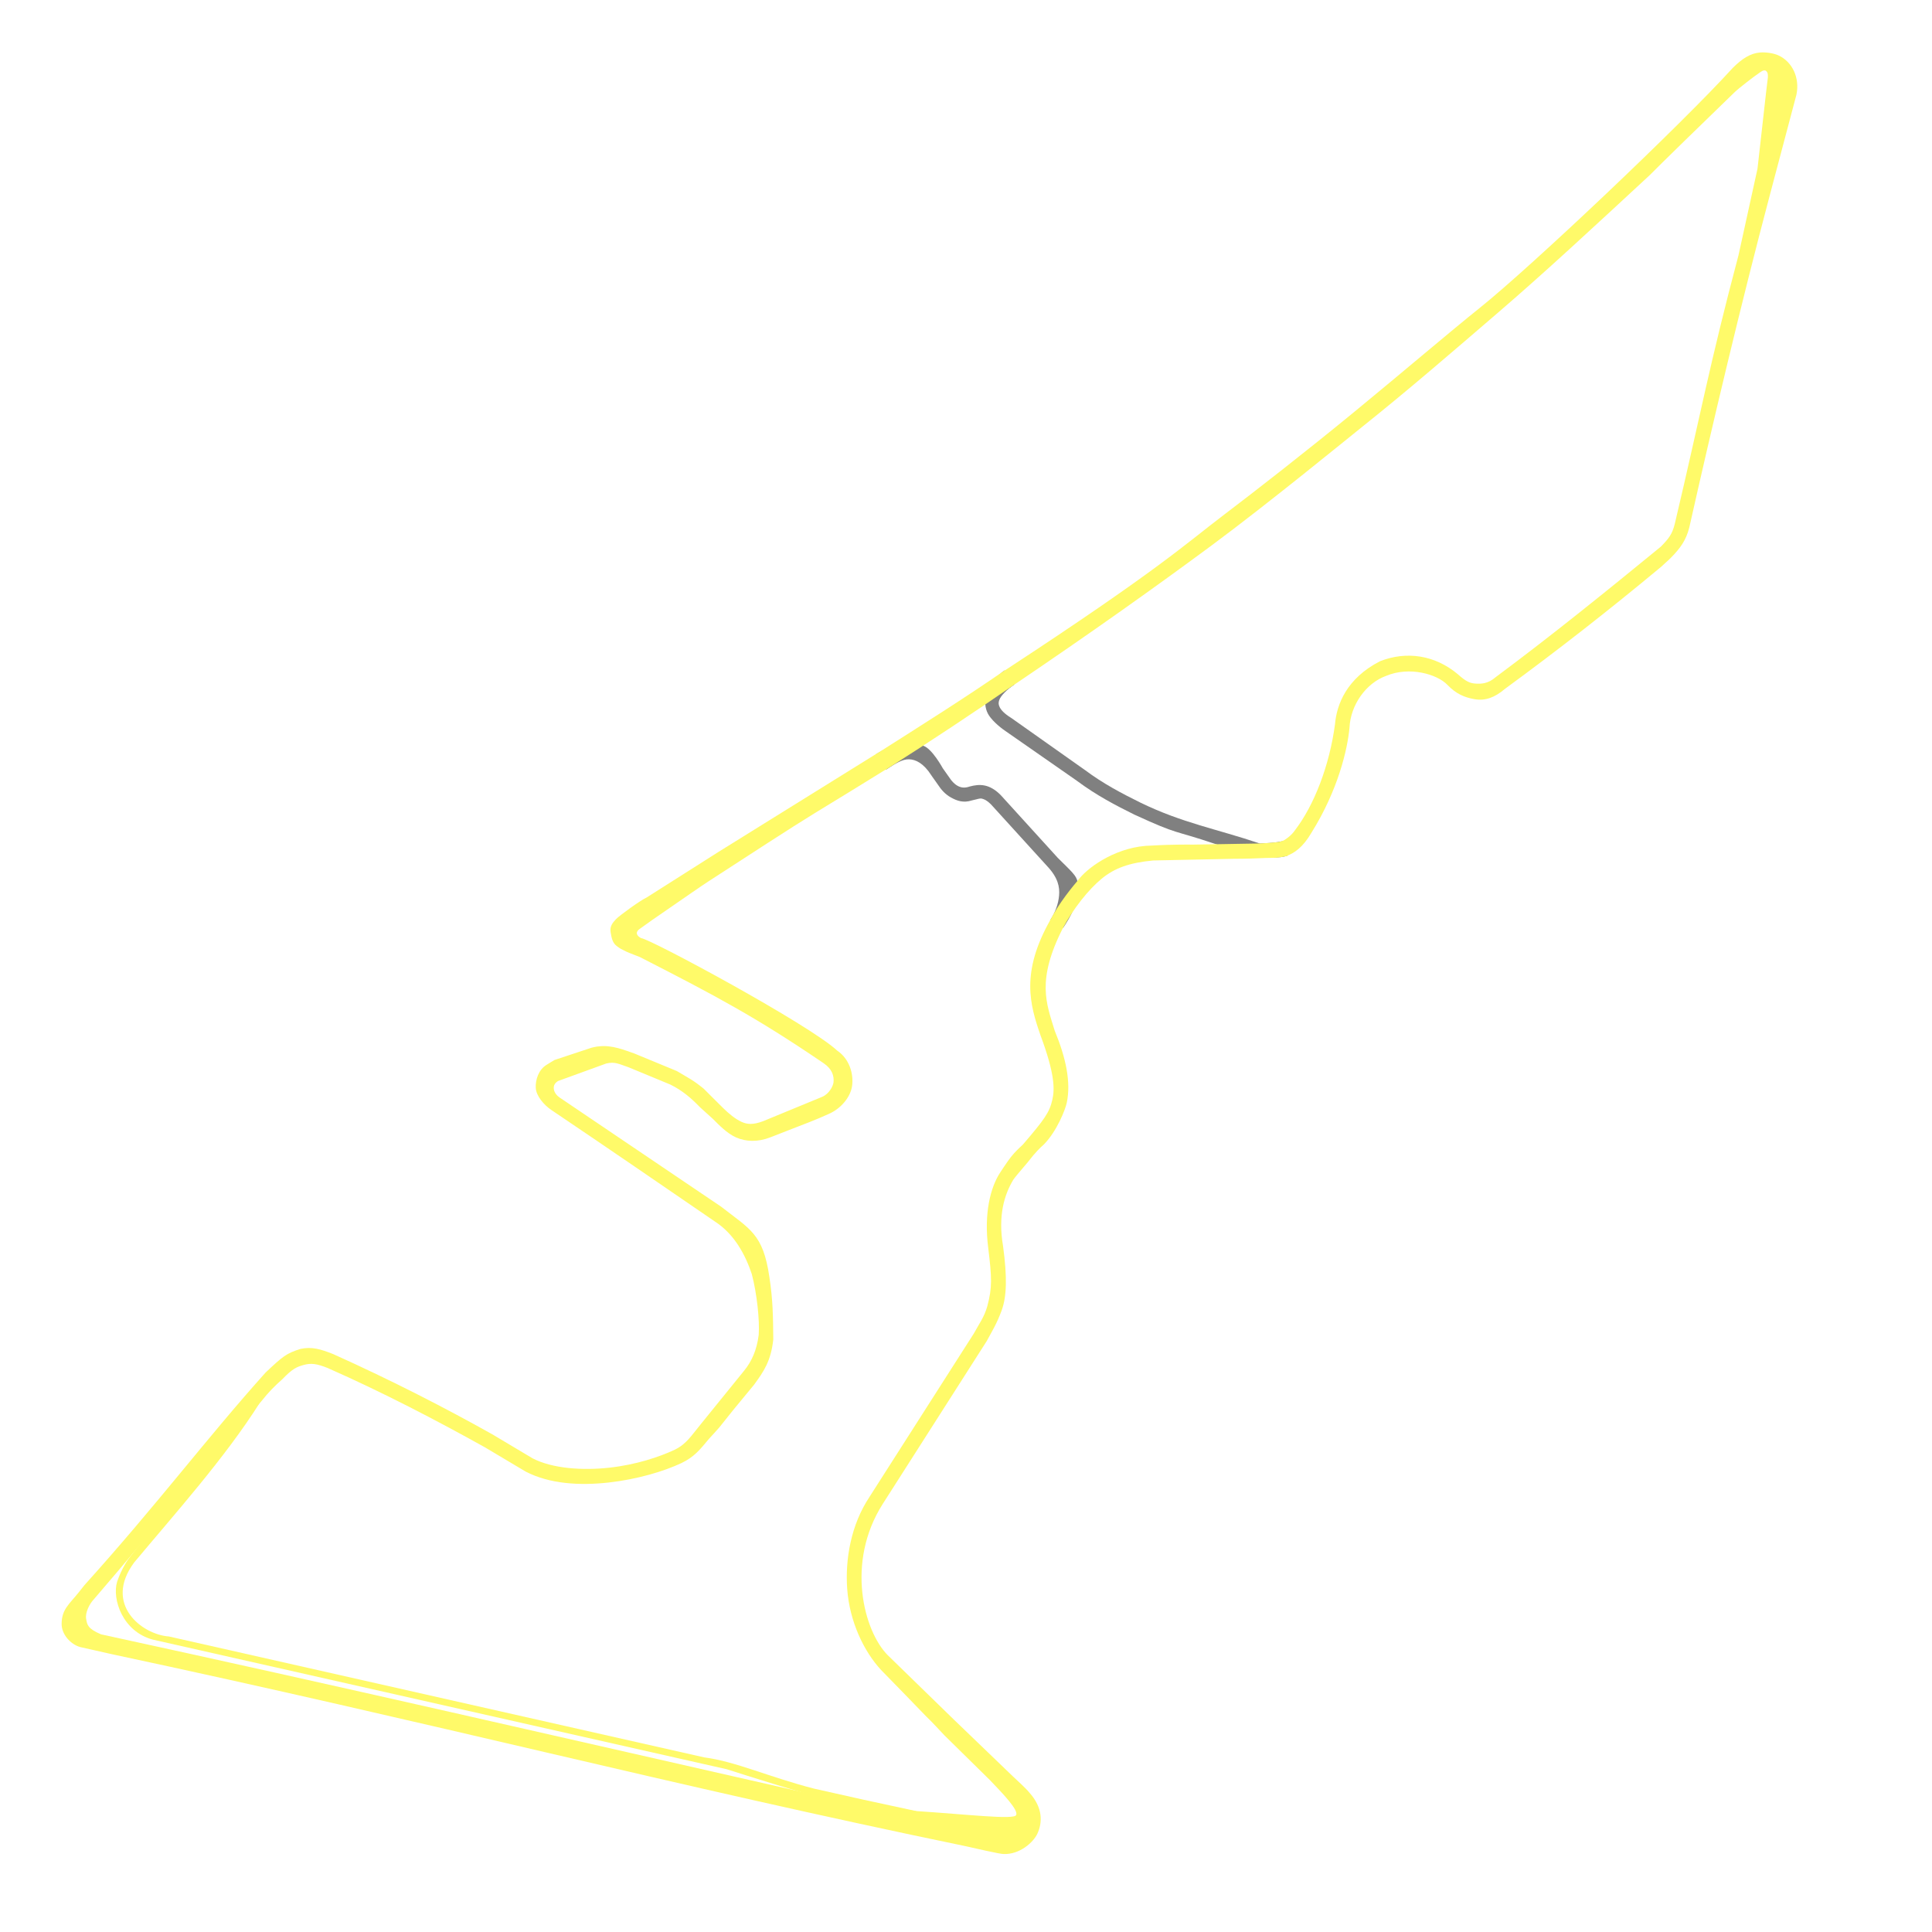
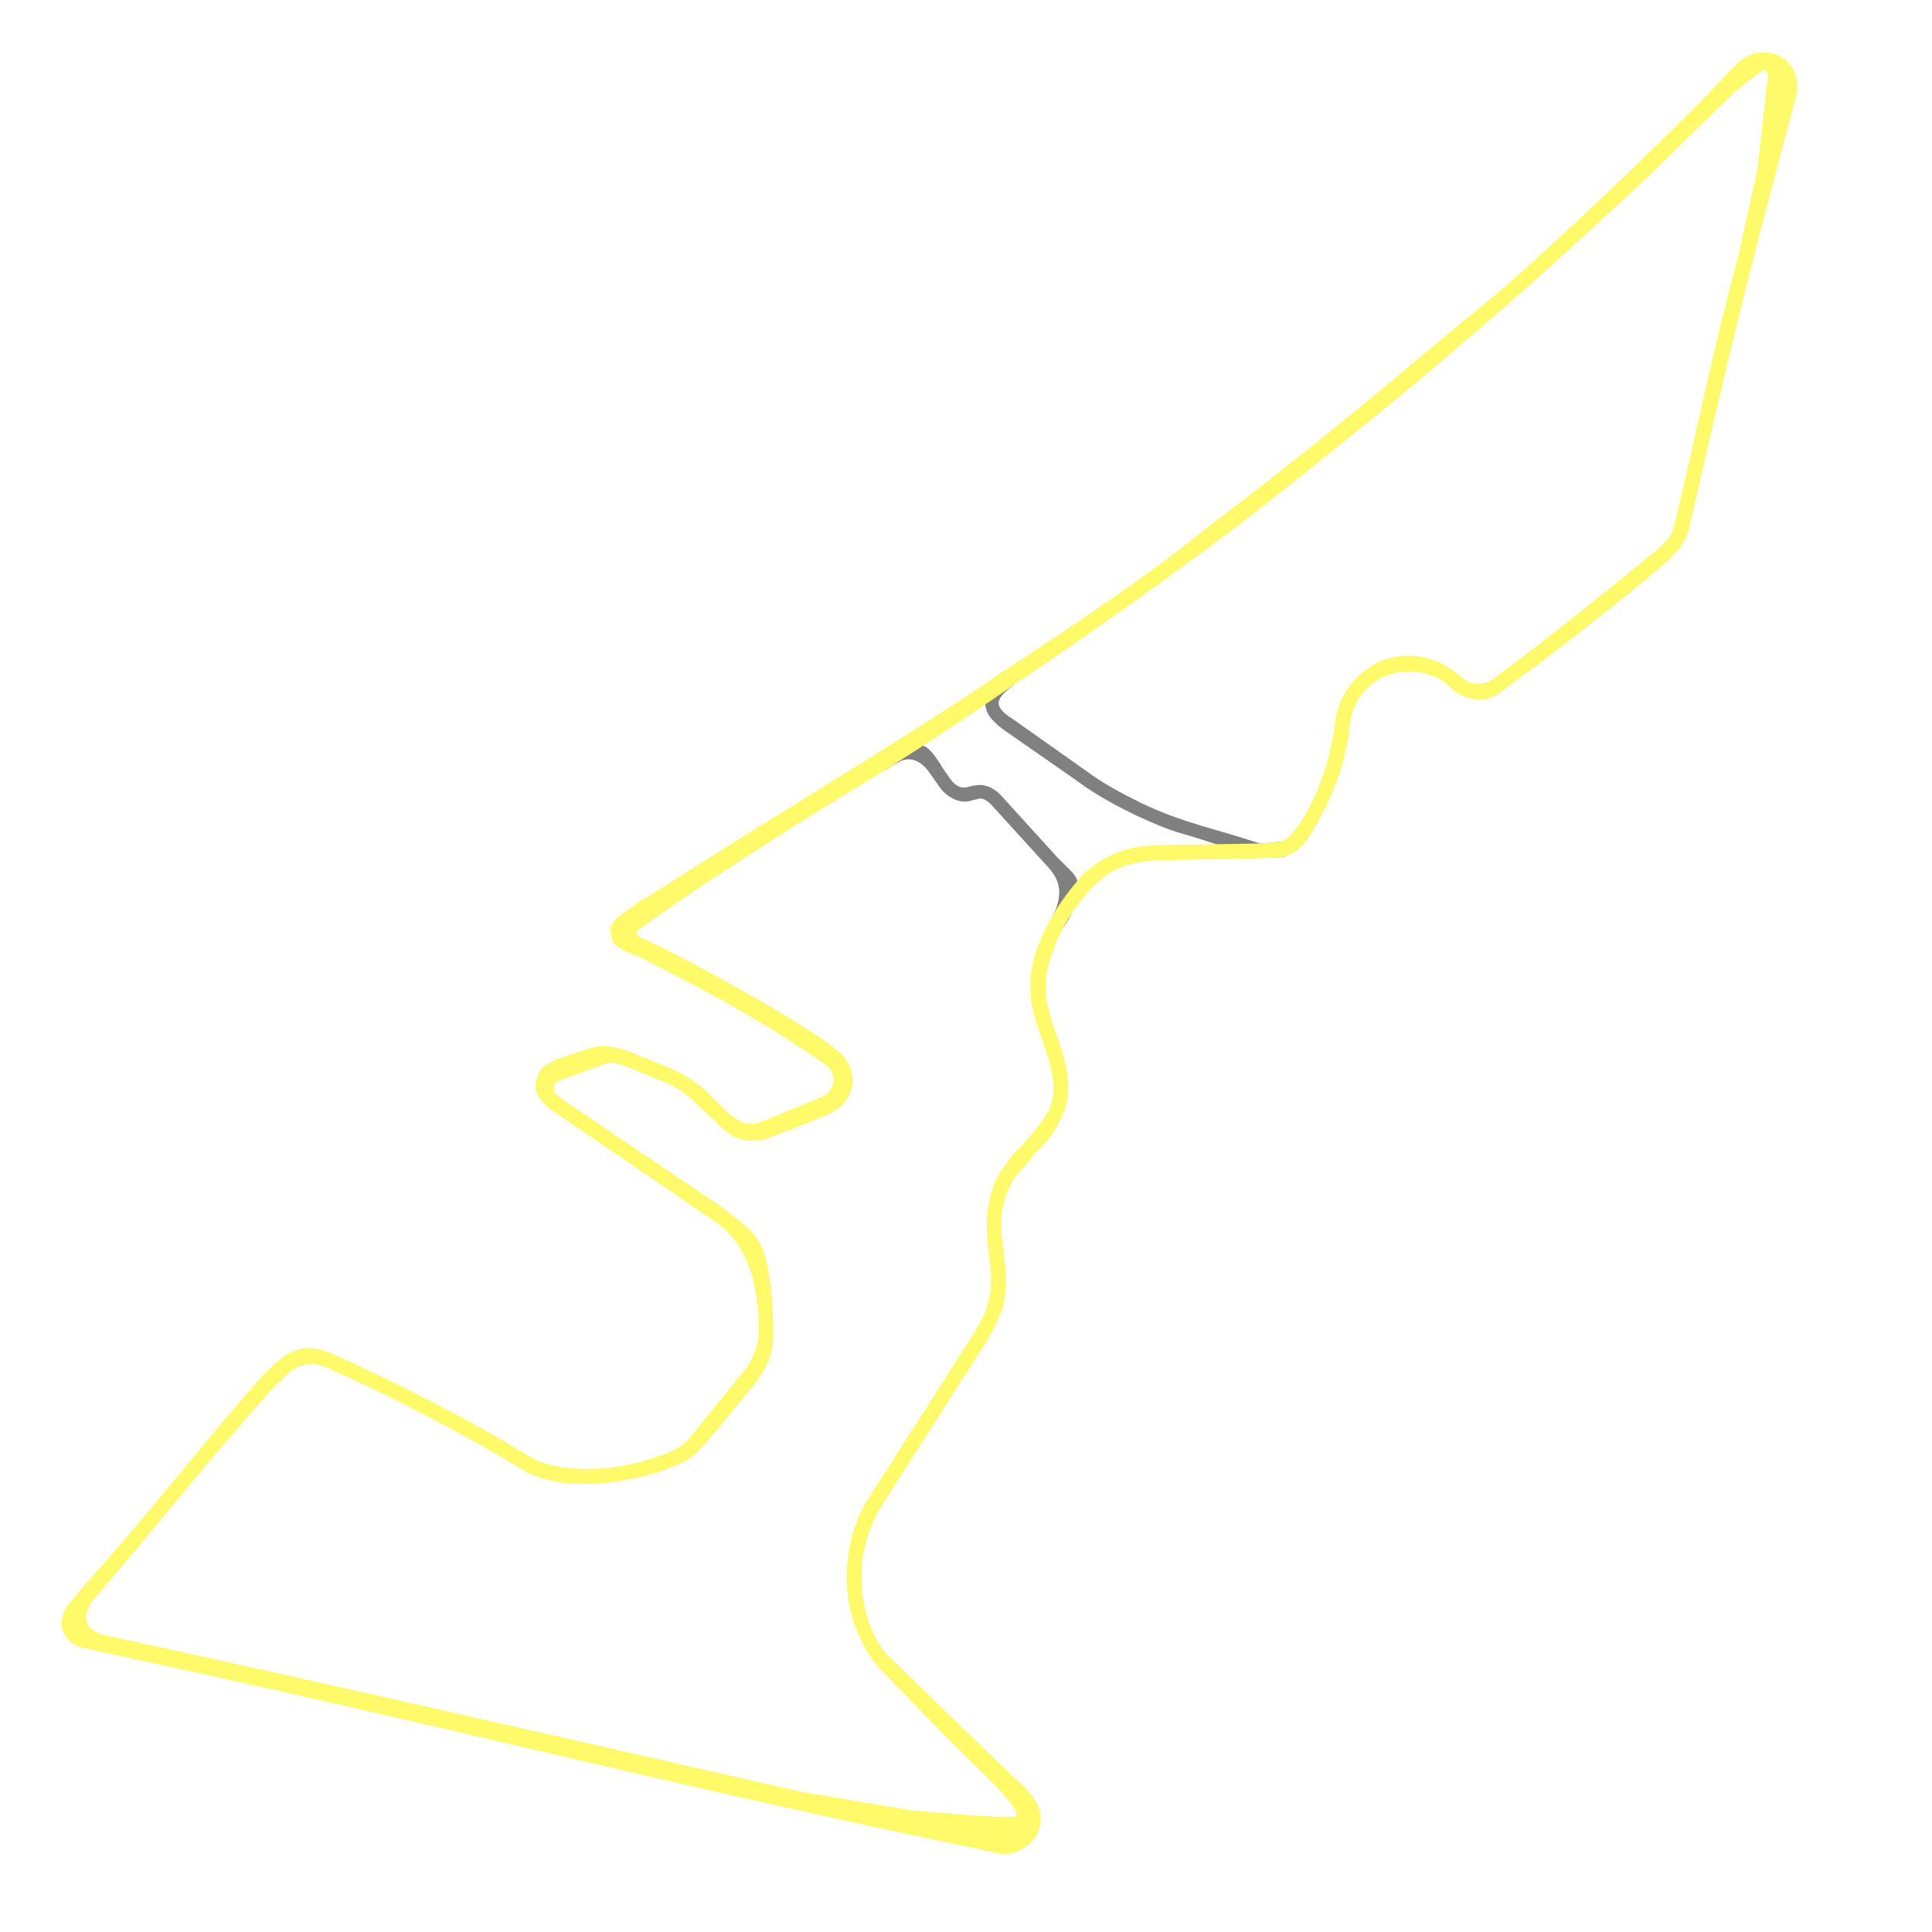
<svg xmlns="http://www.w3.org/2000/svg" width="2300" height="2300" id="svg2" version="1.1" style="display:inline">
  <defs id="defs4">
    <filter color-interpolation-filters="sRGB" id="filter11082-3-8-3" x="-0.125" width="1.249" y="-0.106" height="1.213">
      <feGaussianBlur stdDeviation="2.349" id="feGaussianBlur11084-5-7-8" />
    </filter>
    <filter color-interpolation-filters="sRGB" id="filter5181-5-3-4" x="-0.265" y="-0.091" width="1.53" height="1.182">
      <feGaussianBlur stdDeviation="14.932" id="feGaussianBlur5183-1-1-4" />
    </filter>
    <filter color-interpolation-filters="sRGB" id="filter5493-3-9-56-4-4-7" x="-0.064" y="-0.074" width="1.129" height="1.149">
      <feGaussianBlur stdDeviation="8.169" id="feGaussianBlur5495-1-0-2-3-8-8" />
    </filter>
    <filter color-interpolation-filters="sRGB" id="filter5493-3-9-6-1-6-8" x="-0.064" y="-0.074" width="1.129" height="1.149">
      <feGaussianBlur stdDeviation="8.169" id="feGaussianBlur5495-1-0-6-2-5-2" />
    </filter>
    <filter color-interpolation-filters="sRGB" id="filter5493-3-9-42-3-0-9" x="-0.064" y="-0.074" width="1.129" height="1.149">
      <feGaussianBlur stdDeviation="8.169" id="feGaussianBlur5495-1-0-53-3-9-1" />
    </filter>
    <filter color-interpolation-filters="sRGB" id="filter5493-3-9-5-4-0-3" x="-0.064" y="-0.074" width="1.129" height="1.149">
      <feGaussianBlur stdDeviation="8.169" id="feGaussianBlur5495-1-0-51-1-0-5" />
    </filter>
    <filter color-interpolation-filters="sRGB" id="filter5493-3-9-4-1-6-9" x="-0.064" y="-0.074" width="1.129" height="1.149">
      <feGaussianBlur stdDeviation="8.169" id="feGaussianBlur5495-1-0-5-3-1-8" />
    </filter>
    <filter color-interpolation-filters="sRGB" id="filter5493-3-9-427-9-4" x="-0.064" y="-0.074" width="1.129" height="1.149">
      <feGaussianBlur stdDeviation="8.169" id="feGaussianBlur5495-1-0-79-3-0" />
    </filter>
    <filter color-interpolation-filters="sRGB" id="filter5493-3-9-427-9-4-3" x="-0.064" y="-0.074" width="1.129" height="1.149">
      <feGaussianBlur stdDeviation="8.169" id="feGaussianBlur5495-1-0-79-3-0-5" />
    </filter>
    <filter color-interpolation-filters="sRGB" id="filter5493-3-9-6-1-6-8-7" x="-0.064" y="-0.074" width="1.129" height="1.149">
      <feGaussianBlur stdDeviation="8.169" id="feGaussianBlur5495-1-0-6-2-5-2-9" />
    </filter>
  </defs>
  <g id="layer2" style="display:inline">
    <path style="color:#fffa69;font-style:normal;font-variant:normal;font-weight:normal;font-stretch:normal;font-size:medium;line-height:normal;font-family:Sans;-inkscape-font-specification:Sans;text-indent:0;text-align:start;text-decoration:none;text-decoration-line:none;letter-spacing:normal;word-spacing:normal;text-transform:none;writing-mode:lr-tb;direction:ltr;baseline-shift:baseline;text-anchor:start;display:inline;overflow:visible;visibility:visible;fill:#808080;fill-opacity:1;stroke:none;stroke-width:0.343;marker:none;enable-background:accumulate" d="m 1195.811,798.222 c -9.174,5.921 -17.605,18.088 -21.592,30.653 -1.994,6.283 -1.716,13.796 1.812,20.625 3.469,6.714 12.774,15.284 21.111,20.904 l 84.608,58.909 c 0.055,0.041 0.101,0.084 0.156,0.125 23.622,17.587 46.294,29.327 68.906,40.531 0.021,8e-5 0.041,8e-5 0.062,0 53.924,24.8 44.346,17.369 95.569,34.64 36.147,12.18 66.791,20.079 85.653,14.253 3.034,-0.797 -3.137,-17.996 -5.419,-17.398 -8.259,1.754 -18.892,2.483 -26.965,2.651 -52.58,-17.67 -91.821,-24.259 -141.806,-48.489 -0.021,-0.01 -0.041,-0.021 -0.062,-0.031 -22.471,-11.135 -44.071,-22.348 -66.531,-39.094 -0.062,-0.043 -0.124,-0.084 -0.188,-0.125 l -87.188,-61.625 c -0.143,-0.099 -0.289,-0.192 -0.438,-0.281 -7.657,-4.709 -11.558,-9.037 -13.25,-12.312 -1.692,-3.275 -1.699,-5.547 -0.781,-8.438 1.835,-5.782 10.32,-13.686 18.026,-18.659 1.172,-0.674 -10.156,-17.803 -11.684,-16.838 z" id="path3778" />
    <path style="color:#fffa69;font-style:normal;font-variant:normal;font-weight:normal;font-stretch:normal;font-size:medium;line-height:normal;font-family:Sans;-inkscape-font-specification:Sans;text-indent:0;text-align:start;text-decoration:none;text-decoration-line:none;letter-spacing:normal;word-spacing:normal;text-transform:none;writing-mode:lr-tb;direction:ltr;baseline-shift:baseline;text-anchor:start;display:inline;overflow:visible;visibility:visible;fill:#808080;fill-opacity:1;stroke:none;stroke-width:0.343;marker:none;enable-background:accumulate" d="m 1043.198,897.724 c -3.154,1.724 8.596,19.735 11.645,18.526 11.218,-7.385 19.379,-12.52 27.293,-12.329 7.914,0.191 17.393,4.622 26.707,19.235 0.06,0.106 0.123,0.21 0.187,0.312 l 7.781,11 c 0.058,0.09 0.129,0.191 0.188,0.281 3.307,5.074 8.132,10.818 15.219,14.719 7.08,3.897 14.611,6.664 24.725,3.41 l 5.111,-1.223 c 4.249,-1.111 5.48,-1.256 7.07,-0.844 2.815,0.73 6.036,2.189 10.531,6.688 l 67.25,73.938 0.031,0.031 c 12.59,13.472 14.752,24.408 13.875,34.562 -0.885,10.253 -4.564,20.12 -10.469,29.281 -2.038,3.692 13.604,12.187 15.639,8.825 6.829,-10.595 20.318,-30.822 16.758,-54.399 -1.118,-7.401 -7.62,-12.684 -23.553,-28.552 -0.071,-0.085 -0.144,-0.168 -0.219,-0.25 l -67.719,-74.5 c -0.092,-0.086 -0.185,-0.169 -0.281,-0.25 -6.007,-6.012 -12.204,-9.653 -18.531,-11 -6.328,-1.347 -12.202,-0.386 -17.5,1 -0.189,0.045 -0.377,0.097 -0.562,0.156 -6.437,2.182 -10.55,1.265 -14.438,-0.875 -3.888,-2.14 -7.302,-6.001 -9.656,-9.656 -0.061,-0.095 -0.123,-0.189 -0.187,-0.281 l -7.75,-10.969 c -0.071,-0.111 -12.396,-22.865 -22.882,-26.64 -20.538,-5.771 -40.038,-0.462 -56.263,9.802 z" id="path3768" />
    <path style="color:#fffa69;font-style:normal;font-variant:normal;font-weight:normal;font-stretch:normal;font-size:medium;line-height:normal;font-family:Sans;-inkscape-font-specification:Sans;text-indent:0;text-align:start;text-decoration:none;text-decoration-line:none;letter-spacing:normal;word-spacing:normal;text-transform:none;writing-mode:lr-tb;direction:ltr;baseline-shift:baseline;text-anchor:start;display:inline;overflow:visible;visibility:visible;fill:#fffa69;fill-opacity:1;stroke:none;stroke-width:0.343;marker:none;enable-background:accumulate" d="m 2095.096,62.52 c -11.641,0.978 -21.494,7.633 -32.034,18.105 l -0.031,-0.031 c -0.015,0.016 6.366,-6.182 -0.031,0.062 -61.296,67.466 -240.065,236.835 -301.625,286.079 -34.497,27.596 -91.327,76.137 -149.409,123.834 -58.082,47.698 -117.705,94.07 -153.839,121.471 -46.727,35.435 -77.568,65.51 -262.744,186.638 2.468,6.931 10.936,17.062 12.03,16.471 91.743,-62.039 167.729,-116.034 234.823,-165.695 67.094,-49.661 164.03,-129.017 179.015,-140.988 55.53,-44.362 107.677,-89.485 163.367,-137.372 54.889,-47.197 112.088,-100.316 179.42,-162.659 7.723,-8.036 70.408,-69.177 100.855,-98.543 5.414,-5.222 24.621,-19.946 28.308,-22.261 1.928,-1.31 6.461,-5.322 9.098,-3.296 2.633,2.023 2.347,4.869 2.299,8.076 -1.263,8.461 -8.872,78.735 -12.344,108.46 l -22.607,102.946 c -35.085,132.3 -44.082,185.385 -75.805,319.619 -0.016,0.076 -0.046,0.143 -0.063,0.219 -3.022,12.246 -6.981,17.275 -16.594,27.125 -64.218,52.569 -128.793,104.924 -196.593,155.344 -0.117,0.081 -0.231,0.164 -0.344,0.25 -8.398,7.328 -16.698,8.148 -24.875,7.312 -5.645,-0.577 -10.237,-2.366 -19.781,-10.969 -27.313,-22.944 -61.186,-27.926 -92.656,-15.562 -40.019,20.495 -51.63,51.739 -53.625,74.844 -6.472,48.808 -24.605,96.481 -47.961,126.751 -4.343,6.362 -11.827,11.493 -15.946,13.093 -2.139,0.365 3.977,17.978 6.469,17.076 8.871,-3.445 19,-9.769 29.48,-27.766 31.697,-50.786 42.83,-99.241 45.184,-124.781 1.222,-27.476 20.021,-53.273 43.537,-61.73 27.87,-11.749 60.957,-1.991 72.986,10.639 10.304,10.741 20.343,15.019 32.398,17.095 12.48,2.149 23.926,-1.81 36.164,-12.314 l 0.344,-0.25 c 62.59,-45.782 124.437,-94.167 185.572,-145.041 1.933,-2.005 7.671,-6.688 11.959,-11.115 10.64,-10.87 17.831,-20.443 21.625,-36 0.022,-0.083 0.043,-0.166 0.062,-0.25 27.579,-122.66 61.005,-264.094 96.125,-396.562 L 2138.5,113.125 c 0.046,-0.165 0.088,-0.332 0.125,-0.5 4.189,-20.515 -5.241,-39.14 -21.219,-46.594 -5.992,-2.795 -15.315,-4.099 -22.31,-3.511 z" id="path3770" />
    <path style="color:#fffa69;font-style:normal;font-variant:normal;font-weight:normal;font-stretch:normal;font-size:medium;line-height:normal;font-family:Sans;-inkscape-font-specification:Sans;text-indent:0;text-align:start;text-decoration:none;text-decoration-line:none;letter-spacing:normal;word-spacing:normal;text-transform:none;writing-mode:lr-tb;direction:ltr;baseline-shift:baseline;text-anchor:start;display:inline;overflow:visible;visibility:visible;fill:#fffa69;fill-opacity:1;stroke:none;stroke-width:0.343;marker:none;enable-background:accumulate" d="m 1526.656,1001.188 c -5.107,1.982 -11.443,1.611 -15.771,2.286 -1.669,0.126 -9.892,0.6 -11.23,0.675 l -80.012,1.353 c -0.23,0.012 -22.341,-0.44 -48.425,1.123 -40.008,0.483 -73.639,24.252 -85.434,38.323 -9.766,11.57 -24.967,29.87 -35.347,50.271 -1.371,2.261 14.06,11.245 14.875,9.75 12.485,-23.328 30.474,-45.986 46.193,-58.899 15.38,-12.635 32.722,-18.956 61.213,-21.695 l 96.989,-2.02 c 8.791,0.137 29.721,-0.545 37.148,-0.955 10.735,-0.298 13.335,0.321 25.823,-2.497 1.79,-1.046 -4.643,-18.226 -6.022,-17.716 z" id="path3772" />
    <path style="color:#fffa69;font-style:normal;font-variant:normal;font-weight:normal;font-stretch:normal;font-size:medium;line-height:normal;font-family:Sans;-inkscape-font-specification:Sans;text-indent:0;text-align:start;text-decoration:none;text-decoration-line:none;letter-spacing:normal;word-spacing:normal;text-transform:none;writing-mode:lr-tb;direction:ltr;baseline-shift:baseline;text-anchor:start;display:inline;overflow:visible;visibility:visible;fill:#fffa69;fill-opacity:1;stroke:none;stroke-width:0.343;marker:none;enable-background:accumulate" d="m 1195.812,798.25 c -45.779,31.7 -98.241,64.766 -152.443,99.182 -3.29,1.847 8.398,20.716 11.21,18.818 54.235,-34.436 106.584,-69.197 152.827,-101.219 0.585,-3.609 -8.497,-16.811 -11.594,-16.781 z" id="path3776" />
    <g id="g3783">
      <path id="path3774" d="m 1043.5,897.25 -188.518,117.143 -85.167,54.039 c -7.33,3.324 -32.141,21.297 -36.395,25.707 -4.508,4.672 -7.559,8.986 -6.511,15.474 1.047,6.488 2.147,12.876 7.332,16.651 4.921,3.583 4.174,3.079 11.408,6.628 3.252,1.549 15.831,6.321 15.877,6.336 91.056,46.546 138.39,71.789 216.359,124.727 1.119,0.769 1.282,0.805 2.799,1.924 9.899,6.704 12.46,15.075 11.579,22.689 -0.517,4.473 -5.214,13.587 -13.181,17.048 0,0 -1.985,0.839 -2.03,0.858 l -67.928,27.995 c -0.147,0.059 -0.293,0.121 -0.438,0.187 -12.332,4.702 -19.371,3.934 -26.125,0.781 -7.608,-3.552 -15.061,-9.816 -21.625,-16.281 -0.082,-0.085 -0.165,-0.168 -0.25,-0.25 l -14.545,-14.44 c -3.876,-3.844 -8.382,-8.383 -8.413,-8.414 -13.169,-10.707 -17.561,-12.326 -31.198,-20.552 -0.379,-0.238 -0.777,-0.447 -1.188,-0.625 l -50.188,-20.719 c -0.195,-0.08 -0.393,-0.153 -0.594,-0.219 -10.331,-3.452 -25.853,-10.289 -41.896,-8.199 -0.611,-0.302 -10.097,1.749 -10.188,2.116 l -42.291,14.011 c -0.532,0.19 -8.956,5.478 -9.442,5.765 -9.564,5.738 -13.458,17.834 -12.929,27.483 0.529,9.636 9.681,20.249 18.339,26.137 l 0.031,0.031 c 70.219,47.32 133.217,90.634 195.461,133.302 -1.502,-0.268 0.125,0.062 0.125,0.062 22.461,14.831 35.447,38.845 43.221,62.074 6.21,23.724 9.451,55.153 8.224,72.468 -2.208,17.709 -8.225,31.562 -17.562,42.844 -0.021,0.031 -0.042,0.062 -0.062,0.094 l -51.219,63.188 -0.062,0.094 c -11.025,13.271 -16.987,23.576 -30.719,30.281 -0.012,0.01 -0.019,0.025 -0.031,0.031 -18.518,8.725 -46.151,17.967 -77.968,21.5 -31.809,3.532 -67.766,1.222 -91.532,-11.094 -0.02,-0.011 -0.042,-0.021 -0.062,-0.031 l -47.906,-28.563 c -0.113,-0.065 -0.228,-0.128 -0.344,-0.187 -54.848,-30.811 -119.992,-64.282 -188.719,-95.156 -0.164,-0.078 -0.331,-0.151 -0.5,-0.219 -14.673,-5.8 -25.145,-9.024 -38.73,-6.137 -16.845,5.275 -20.98,8.681 -41.614,28.137 -70.253,78.286 -129.096,157.125 -215.778,253.255 l -6.277,7.941 c -11.824,14.801 -20.534,20.507 -20.765,37.726 -0.237,12.868 10.758,24.726 22.089,27.892 3.645,0.658 32.565,7.477 36.858,8.306 385.063,82.2 665.829,156.059 1018.274,228.975 5.587,1.203 40.526,9.411 44.301,9.1 19.201,0.702 35.379,-14.057 40.048,-24.133 6.069,-13.096 6.96,-30.723 -9.532,-49.008 -4.635,-5.755 -16.412,-16.183 -19.564,-19.274 l -70.373,-67.717 -0.063,-0.062 -78.531,-76.469 c -28.384,-28.455 -50.343,-110.224 -6.094,-179.938 l 123.625,-193.625 c 0.121,-0.183 0.236,-0.371 0.344,-0.562 5.638,-10.518 12.014,-20.547 17.812,-36.656 5.845,-16.24 6.622,-38.875 1.562,-76.219 0,-0.01 0,-0.021 0,-0.031 -6.269,-36.314 1.581,-61.429 12.219,-79.094 4.639,-6.583 15.711,-18.419 24,-29.312 l 0.031,0.031 c 6.503,-7.73 12.431,-12.736 12.525,-12.829 15.488,-15.891 25.398,-41.562 27.052,-49.388 5.19,-24.567 -0.967,-53.514 -14.295,-85.721 -0.01,-0.031 -0.021,-0.063 -0.031,-0.094 -9.913,-32.517 -22.083,-59.781 9.912,-122.596 2.146,-3.415 -14.067,-11.2 -14.88,-9.748 -35.953,63.145 -24.447,101.616 -12.094,137.406 0.013,0.043 0.019,0.082 0.031,0.125 17.337,46.432 17.06,64.533 14.173,77.092 -3.422,14.886 -8.998,22.88 -34.892,53.064 -0.096,0.092 -0.19,0.185 -0.281,0.281 -0.607,0.654 -5.168,4.632 -10.25,10.125 -5.082,5.493 -10.355,13.513 -16.594,22.969 -11.443,17.342 -19.625,48.181 -14.281,89.875 0,0.012 0,0.02 0,0.031 4.349,35.898 4.871,46.723 -1.063,69.219 -3.683,13.114 -9.649,20.754 -16,32.469 -0.012,0.023 -0.019,0.04 -0.031,0.062 l -123.812,193.875 c -0.065,0.113 -0.128,0.228 -0.188,0.344 -22.405,33.396 -29.329,74.802 -26.799,109.903 2.801,38.849 19.858,74.486 40.401,96.578 26.062,26.64 33.794,34.722 53.764,55.346 7.123,6.783 15.269,15.747 21.438,22.257 l 53.974,53.113 c 16.154,16.784 34.445,35.9 31.563,41.954 -2.768,5.814 -57.657,-0.805 -120.601,-4.888 l -133.816,-22.509 c -277.994,-63.077 -555.34,-127.079 -835.007,-187.765 -16.184,-6.837 -16.494,-11.661 -17.698,-18.113 -1.46,-7.825 4.104,-18.256 8.844,-23.281 0.119,-0.132 0.233,-0.267 0.344,-0.406 80.499,-93.337 129.109,-157.102 198.852,-235.073 9.538,-12.053 16.716,-19.097 25.382,-26.745 11.998,-12.508 17.214,-14.844 25.866,-17.164 8.669,-2.324 15.254,-1.382 27.931,3.608 0.057,0.022 0.099,0.04 0.156,0.062 65.023,28.676 129.5,62.227 187.375,94.5 l 48,28.594 c 0.143,0.087 0.289,0.171 0.438,0.25 28.773,14.941 64.849,16.799 98.781,13.031 33.932,-3.768 65.728,-13.272 86.625,-23.125 0.021,-0.01 0.042,-0.021 0.062,-0.031 15.081,-7.23 21.901,-15.759 32.773,-28.848 2.96,-3.025 9.139,-10.127 12.18,-13.454 l 16.761,-20.962 24.888,-30.201 c 11.483,-15.844 19.895,-27.876 22.73,-53.676 -0.27,-27.068 -0.404,-46.923 -4.664,-74.401 -7.421,-51.413 -23.029,-56.764 -57.419,-83.683 L 666.187,1306.56 c 2e-5,-0.01 2e-5,-0.021 0,-0.031 -4.61,-3.127 -6.749,-7.314 -6.938,-10.75 -0.18,-3.287 0.865,-6.135 5.062,-8.844 l 57.344,-20.844 c 10.422,-2.507 15.292,0.629 26.688,4.5 0.035,0.012 0.059,0.019 0.094,0.031 l 49.406,20.438 c 14.853,7.284 25.38,16.638 35.406,27 l 0.094,0.094 15.125,13.688 c 0.08,0.079 0.17,0.171 0.25,0.25 6.899,6.785 16.596,17.231 27.841,22.111 11.273,4.893 25.389,5.698 40.617,-0.267 l 21.682,-8.476 25.295,-9.824 c 8.645,-3.43 13.094,-5.337 22.284,-9.45 14.098,-6.007 26.129,-19.643 27.984,-33.671 1.855,-14.028 -3.072,-31.842 -17.724,-41.764 -32.943,-30.821 -221.757,-132.688 -233.62,-134.007 -5.806,-3.067 -6.937,-7.435 -1.119,-11.185 12.32,-8.866 16.336,-11.7 32.288,-22.635 21.335,-14.624 38.528,-26.795 49.918,-34.172 43.07,-27.896 97.641,-63.553 126.216,-81.007 28.574,-17.454 57.276,-34.958 84.425,-51.849 1.571,-1.249 -10.16,-19.302 -11.304,-18.645 z" style="color:#fffa69;font-style:normal;font-variant:normal;font-weight:normal;font-stretch:normal;font-size:medium;line-height:normal;font-family:Sans;-inkscape-font-specification:Sans;text-indent:0;text-align:start;text-decoration:none;text-decoration-line:none;letter-spacing:normal;word-spacing:normal;text-transform:none;writing-mode:lr-tb;direction:ltr;baseline-shift:baseline;text-anchor:start;display:inline;overflow:visible;visibility:visible;fill:#fffa69;fill-opacity:1;stroke:none;stroke-width:0.343;marker:none;enable-background:accumulate" />
-       <path id="path3780" d="m 153.936,1854.591 c -1.176,1.438 -8.702,11.582 -14.501,28.395 -6.28,20.737 6.541,59.453 42.659,68.982 l 683.14,154.274 c 46.768,14.9 224.898,72.311 225.57,49.833 -53.937,-11.595 -72.898,-15.657 -121.744,-26.771 -54.069,-13.908 -93.303,-32.352 -130.714,-37.179 L 201.105,1948.183 c -31.938,-2.201 -78.468,-38.179 -41.366,-88.133 47.904,-57.362 108.15,-124.556 149.454,-189.932 -5.787,-8.165 -123.191,142.971 -155.257,184.473 z" style="color:#fffa69;font-style:normal;font-variant:normal;font-weight:normal;font-stretch:normal;font-size:medium;line-height:normal;font-family:Sans;-inkscape-font-specification:Sans;text-indent:0;text-align:start;text-decoration:none;text-decoration-line:none;letter-spacing:normal;word-spacing:normal;text-transform:none;writing-mode:lr-tb;direction:ltr;baseline-shift:baseline;text-anchor:start;display:inline;overflow:visible;visibility:visible;fill:#fffa69;fill-opacity:1;stroke:none;stroke-width:0.343;marker:none;enable-background:accumulate" />
    </g>
  </g>
</svg>
